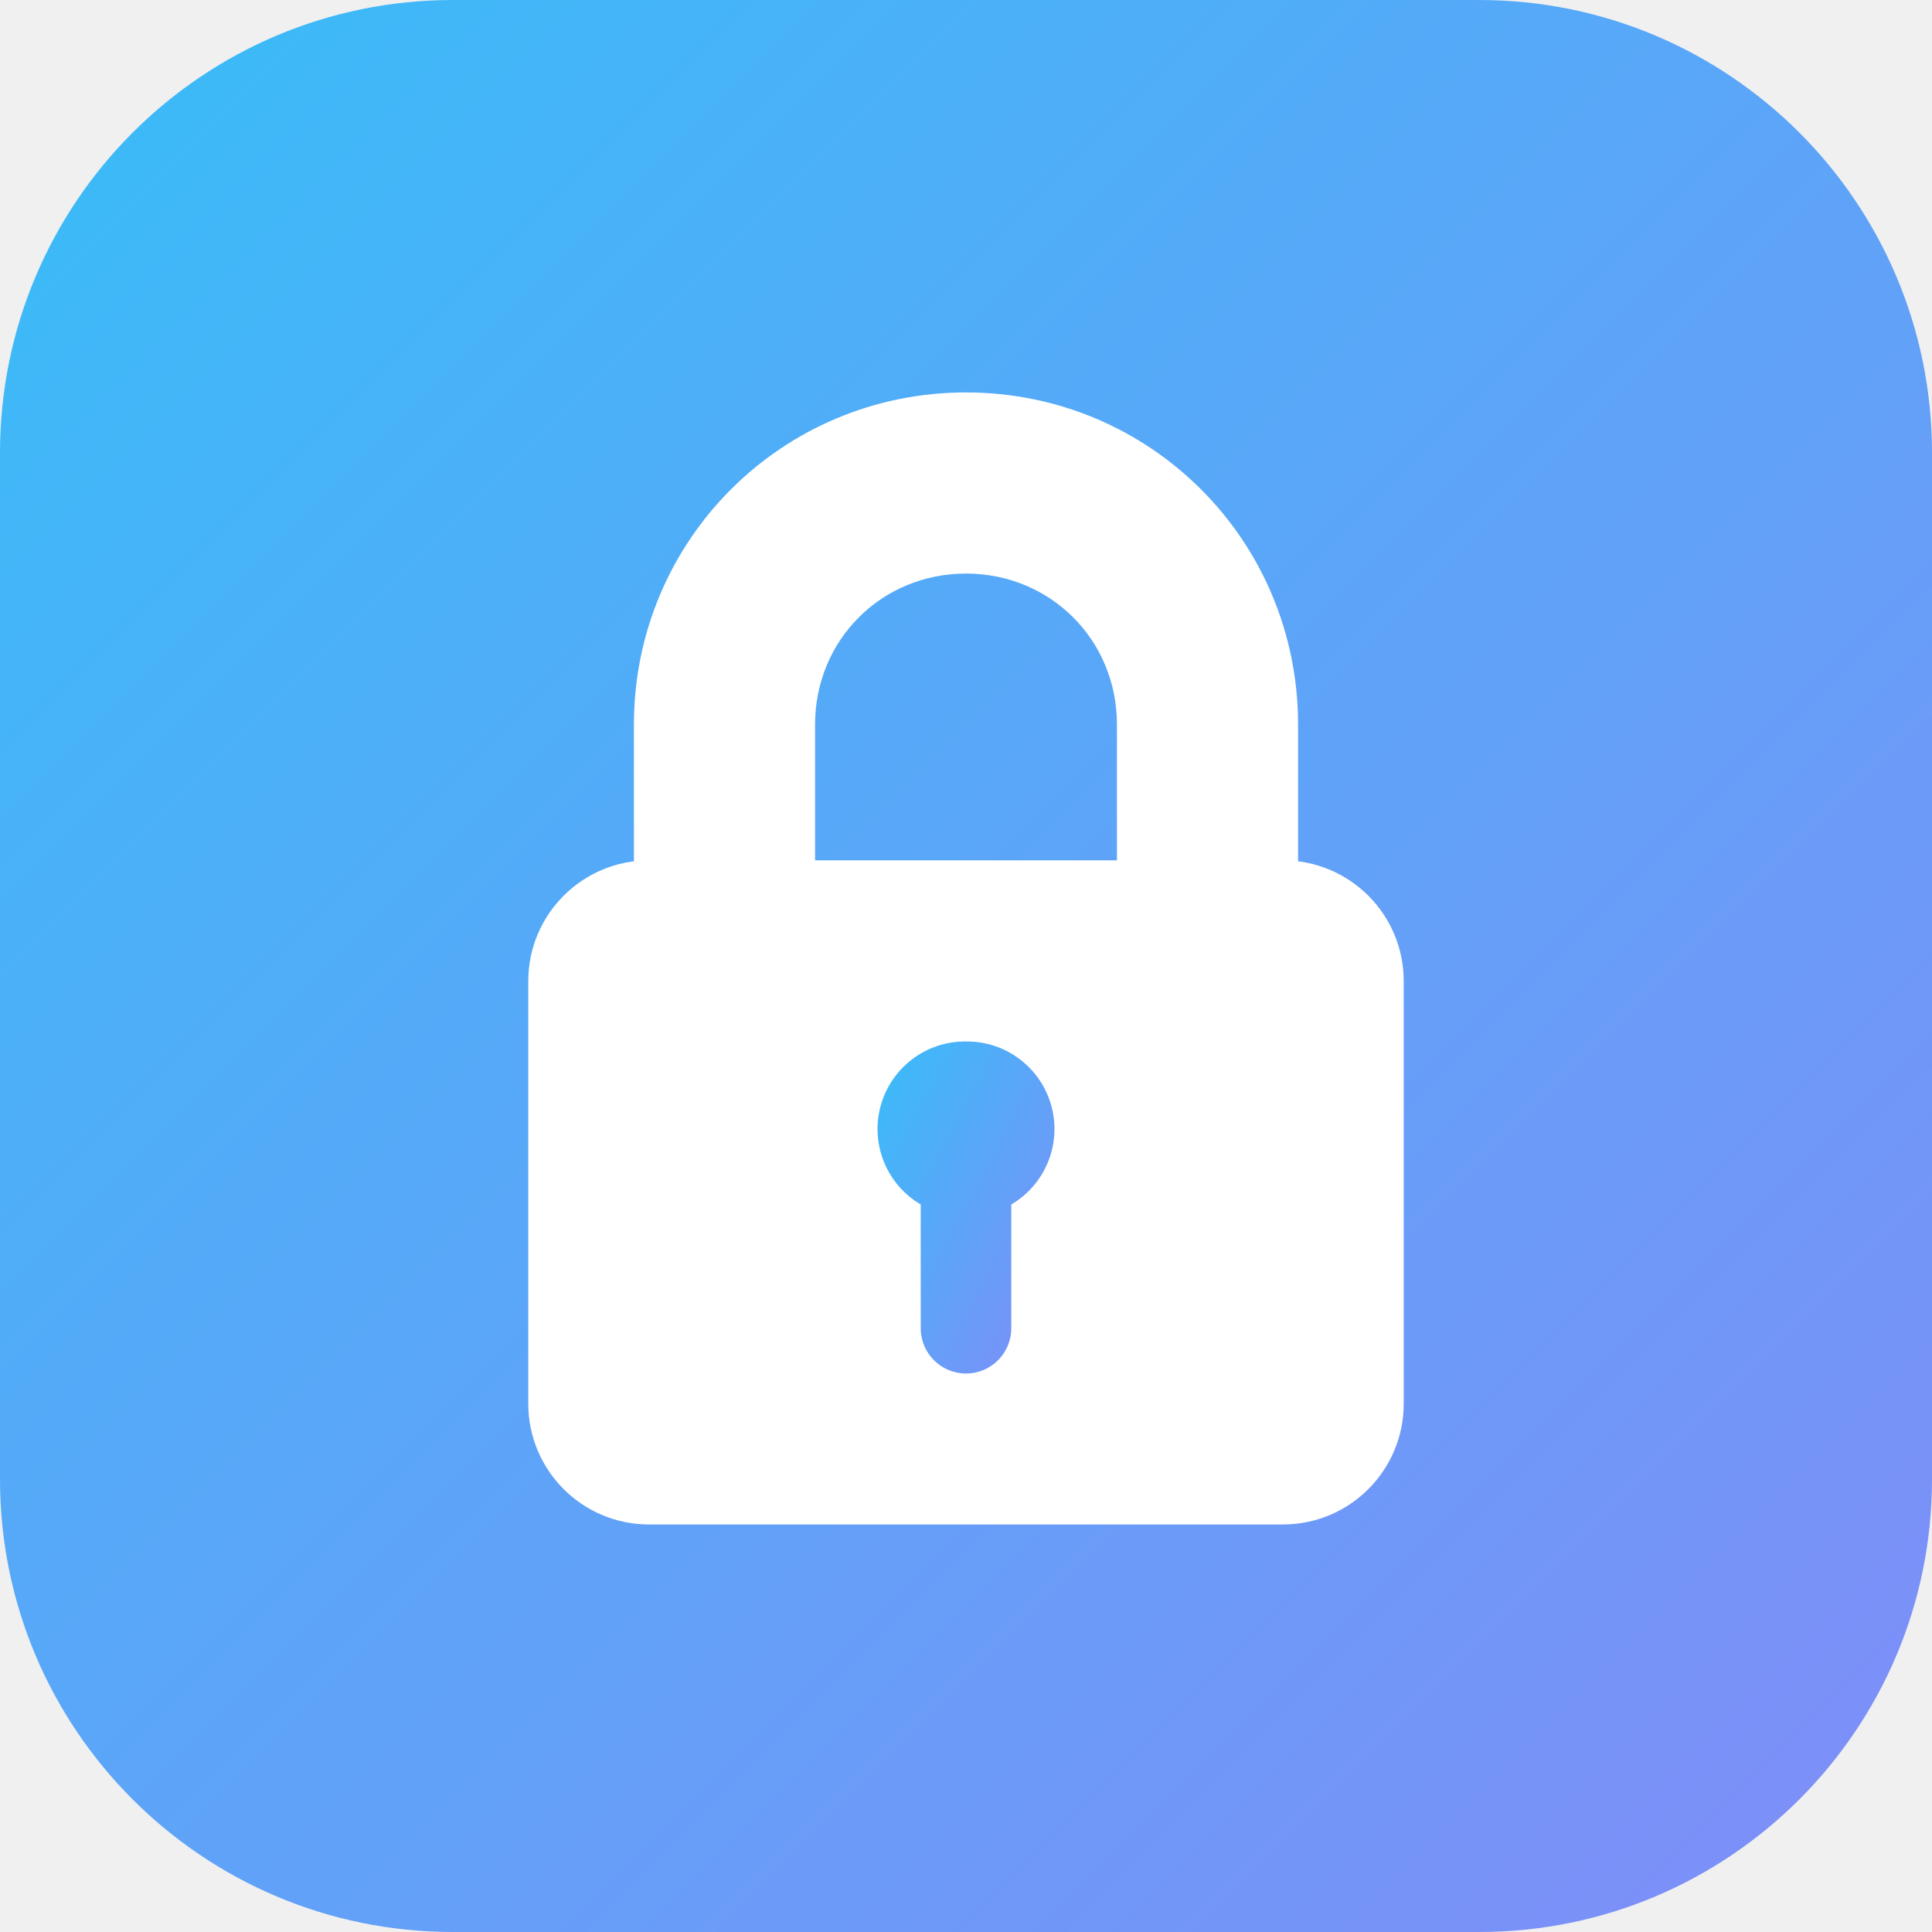
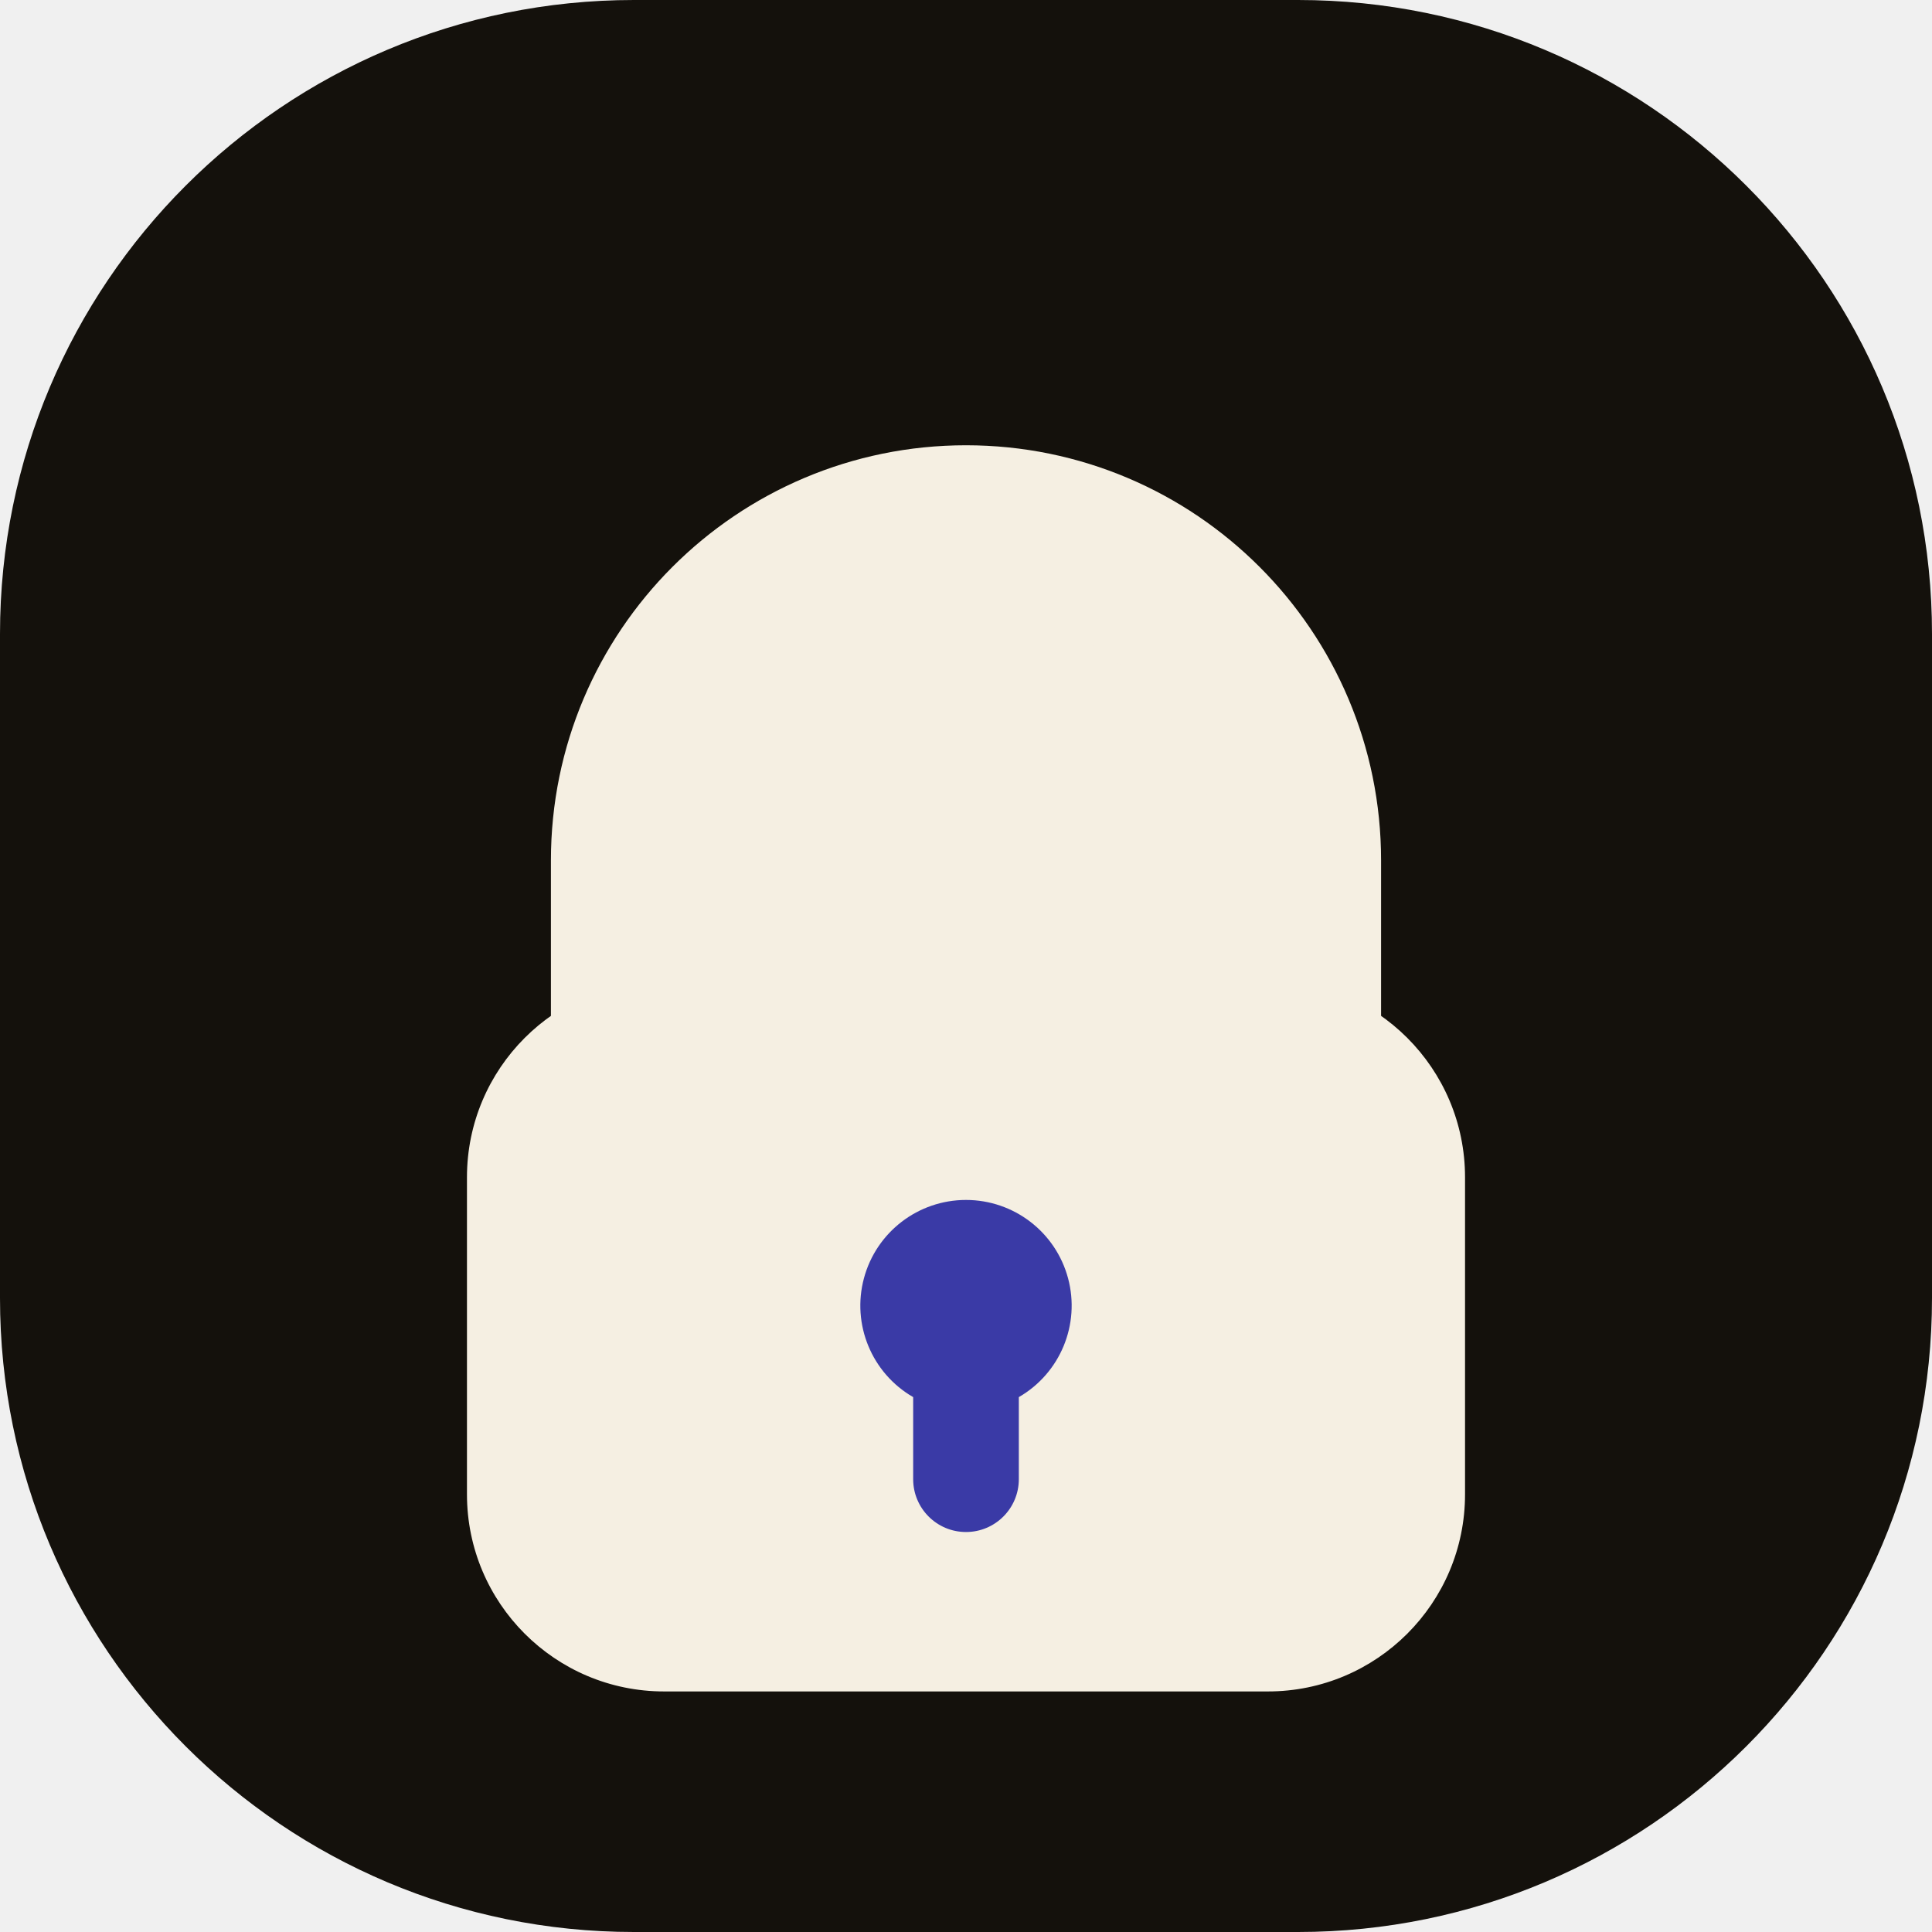
- <svg xmlns="http://www.w3.org/2000/svg" viewBox="0 0 64 64" role="img" aria-label="myssl">
-   <defs>
-     <linearGradient id="g" x1="0" y1="0" x2="1" y2="1">
-       <stop offset="0" stop-color="#38bdf8" />
-       <stop offset="1" stop-color="#818cf8" />
-     </linearGradient>
-   </defs>
-   <rect width="64" height="64" rx="15" fill="url(#g)" />
-   <path d="M32 13c-6.1 0-11 4.9-11 11v5h6v-5c0-2.8 2.2-5 5-5s5 2.2 5 5v5h6v-5c0-6.1-4.9-11-11-11z" fill="#fff" />
-   <rect x="17.5" y="28.5" width="29" height="22" rx="4" fill="#fff" />
-   <path d="M32 34.5a2.9 2.9 0 0 0-1.5 5.4V44a1.5 1.5 0 0 0 3 0v-4.1a2.9 2.9 0 0 0-1.5-5.4z" fill="url(#g)" />
+ <svg xmlns="http://www.w3.org/2000/svg" viewBox="0 0 1024 1024" role="img" aria-label="myssl">
+   <style>
+     .tile { fill: #14110C }
+     .glyph { fill: #F5EFE2; stroke: #F5EFE2 }
+     @media (prefers-color-scheme: dark) {
+       .tile { fill: #F5EFE2 }
+       .glyph { fill: #14110C; stroke: #14110C }
+     }
+   </style>
+   <rect class="tile" width="1024" height="1024" rx="336" />
+   <path class="glyph" d="M336 552V456a176 176 0 0 1 352 0v96" fill="none" stroke-width="88" stroke-linecap="round" />
+   <rect class="glyph" x="248" y="520" width="528" height="376" rx="104" stroke="none" />
+   <path d="M512 636a56 56 0 0 0-28 104.5V784a28 28 0 0 0 56 0v-43.5A56 56 0 0 0 512 636Z" fill="#3A3AA6" />
</svg>
